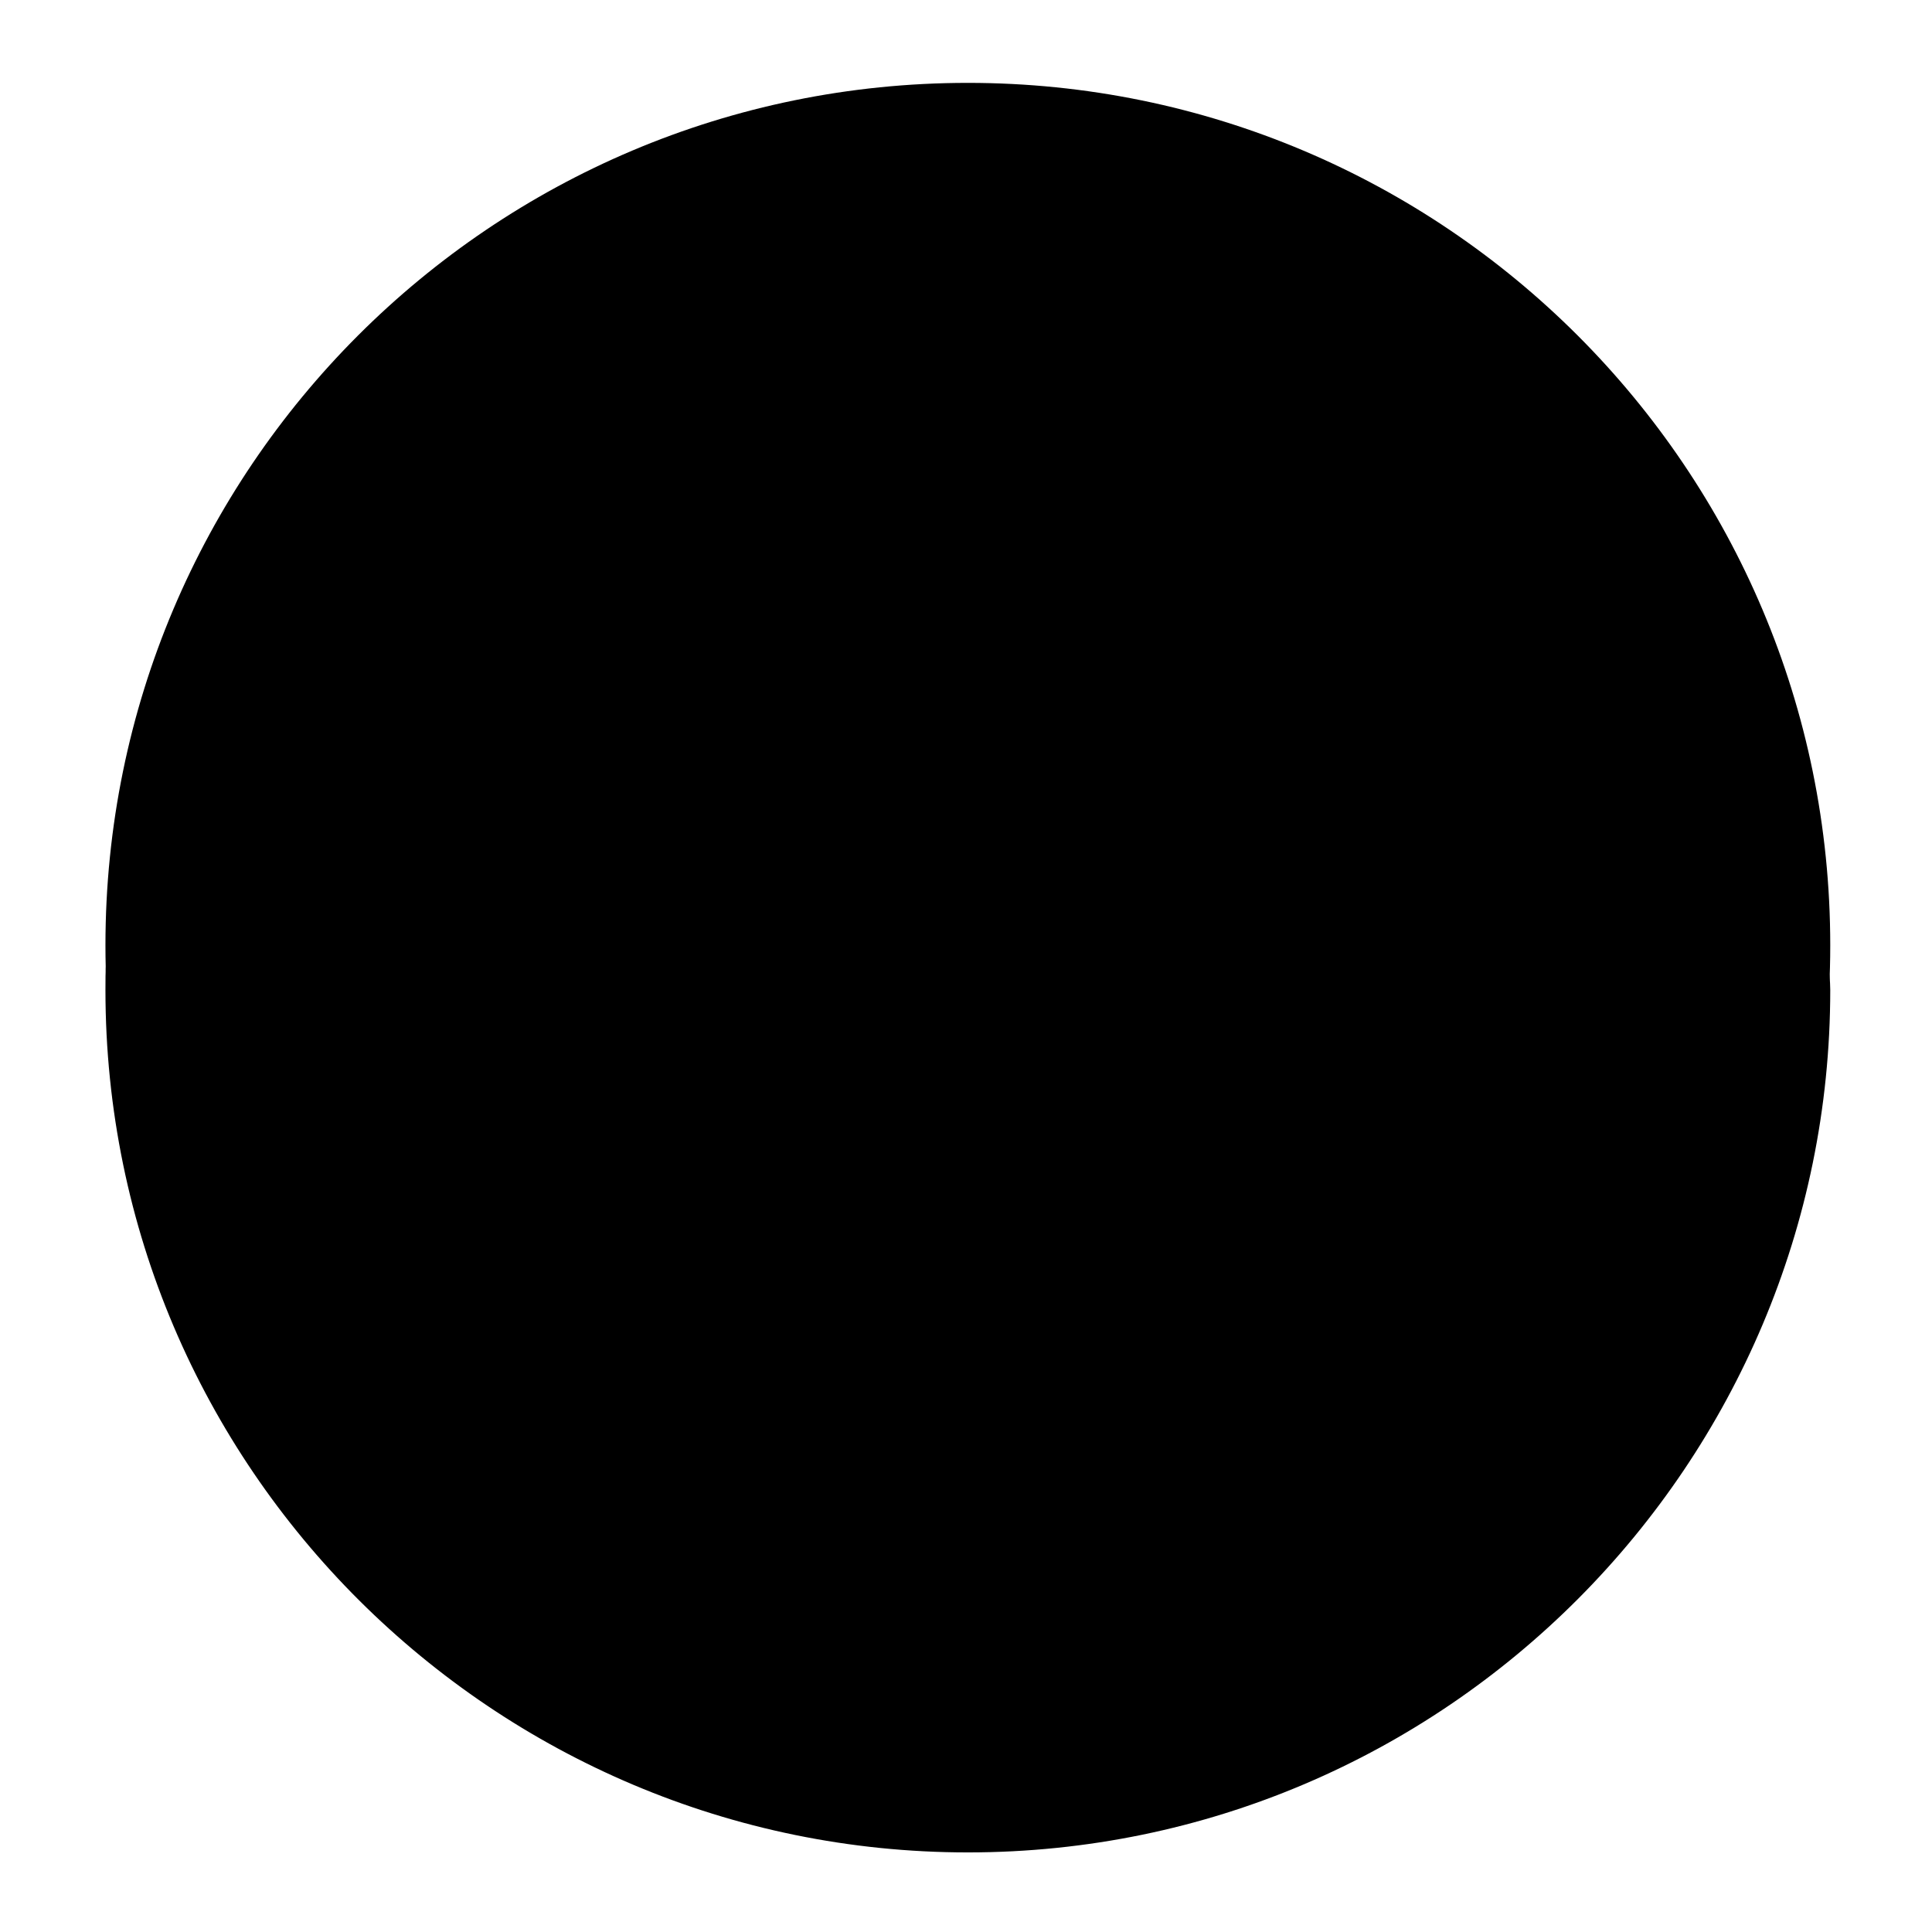
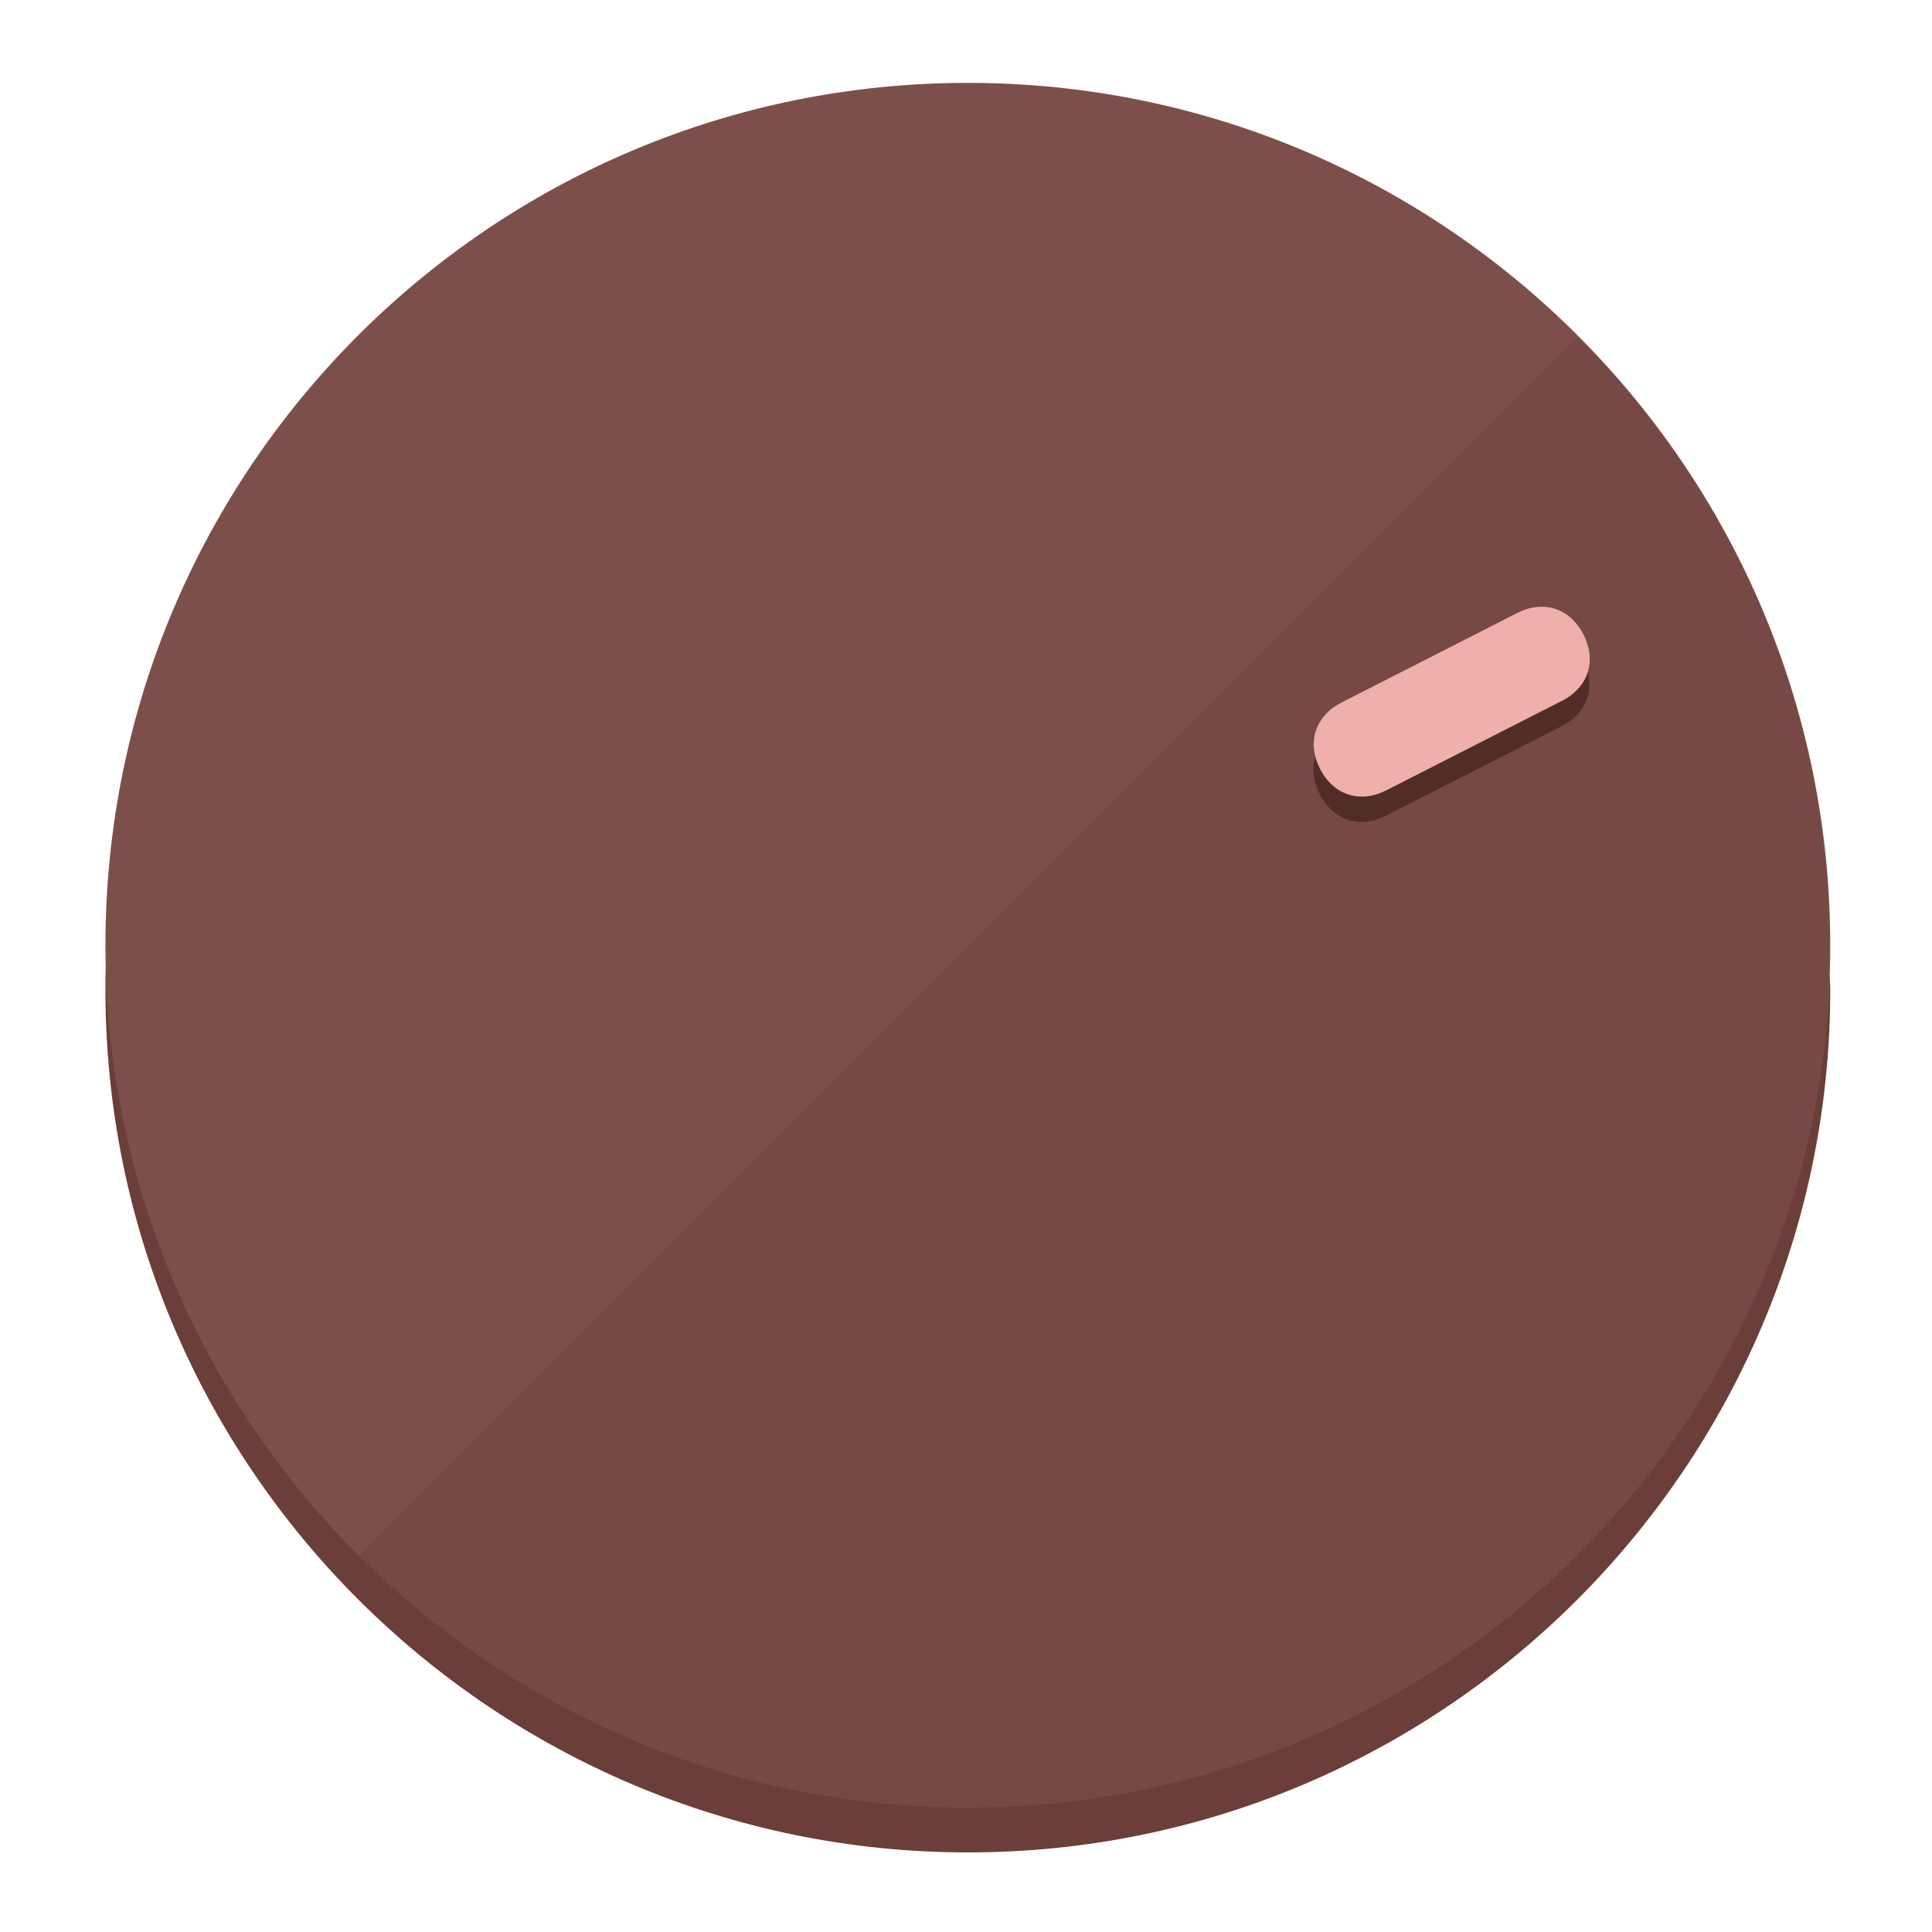
<svg xmlns="http://www.w3.org/2000/svg" height="120px" width="120px" version="1.1" id="Layer_1" viewBox="0 0 496.8 496.8" xml:space="preserve">
  <defs id="defs23" />
  <g id="g3158">
-     <path style="display:inline;fill:#;fill-opacity:1;stroke-width:1.584" d="m 248.875,445.92 c 116.582,0 212.89,-91.238 220.493,-205.286 0,5.069 1.267,8.87 1.267,13.939 0,121.651 -98.842,221.76 -221.76,221.76 -121.651,0 -221.76,-98.842 -221.76,-221.76 0,-5.069 0,-8.87 1.267,-13.939 7.603,114.048 103.91,205.286 220.493,205.286 z" id="path8" />
-     <circle style="display:inline;fill:#;fill-opacity:1;stroke-width:1.584" cx="248.875" cy="243.071" r="221.76" id="circle12" />
-     <path style="display:inline;fill:#;fill-opacity:0.154;stroke-width:1.587" d="m 405.744,86.606 c 86.308,86.308 86.308,227.193 0,313.5 -86.308,86.308 -227.193,86.308 -313.5,0" id="path14" />
+     <path style="display:inline;fill:#6B3E3A;fill-opacity:1;stroke-width:1.584" d="m 248.875,445.92 c 116.582,0 212.89,-91.238 220.493,-205.286 0,5.069 1.267,8.87 1.267,13.939 0,121.651 -98.842,221.76 -221.76,221.76 -121.651,0 -221.76,-98.842 -221.76,-221.76 0,-5.069 0,-8.87 1.267,-13.939 7.603,114.048 103.91,205.286 220.493,205.286 z" id="path8" />
+     <circle style="display:inline;fill:#7D4F4B;fill-opacity:1;stroke-width:1.584" cx="248.875" cy="243.071" r="221.76" id="circle12" />
+     <path style="display:inline;fill:#522C29;fill-opacity:0.154;stroke-width:1.587" d="m 405.744,86.606 c 86.308,86.308 86.308,227.193 0,313.5 -86.308,86.308 -227.193,86.308 -313.5,0" id="path14" />
  </g>
  <g id="g3198">
    <circle style="display:none;fill:#000000;fill-opacity:0;stroke-width:1.584" cx="329.835" cy="-110.802" r="221.76" id="circle12-3" transform="rotate(63)" />
-     <path style="display:inline;fill:#;fill-opacity:1;stroke-width:1.584" d="m 356.39,209.744 c -6.774,3.452 -13.592,1.237 -17.044,-5.538 v 0 c -3.452,-6.774 -1.237,-13.592 5.538,-17.044 l 45.163,-23.012 c 6.775,-3.452 13.592,-1.237 17.044,5.538 v 0 c 3.452,6.774 1.237,13.592 -5.538,17.044 z" id="path3789" />
-     <path style="display:inline;fill:#;stroke-width:1.584" d="m 356.478,203.228 c -6.774,3.452 -13.592,1.237 -17.044,-5.538 v 0 c -3.452,-6.774 -1.237,-13.592 5.538,-17.044 l 45.163,-23.012 c 6.774,-3.452 13.592,-1.237 17.044,5.538 v 0 c 3.452,6.775 1.237,13.592 -5.538,17.044 z" id="path915" />
+     <path style="display:inline;fill:#522C29;fill-opacity:1;stroke-width:1.584" d="m 356.39,209.744 c -6.774,3.452 -13.592,1.237 -17.044,-5.538 v 0 c -3.452,-6.774 -1.237,-13.592 5.538,-17.044 l 45.163,-23.012 c 6.775,-3.452 13.592,-1.237 17.044,5.538 v 0 c 3.452,6.774 1.237,13.592 -5.538,17.044 z" id="path3789" />
+     <path style="display:inline;fill:#F0B0AA;stroke-width:1.584" d="m 356.478,203.228 c -6.774,3.452 -13.592,1.237 -17.044,-5.538 v 0 c -3.452,-6.774 -1.237,-13.592 5.538,-17.044 l 45.163,-23.012 c 6.774,-3.452 13.592,-1.237 17.044,5.538 v 0 c 3.452,6.775 1.237,13.592 -5.538,17.044 z" id="path915" />
  </g>
</svg>
